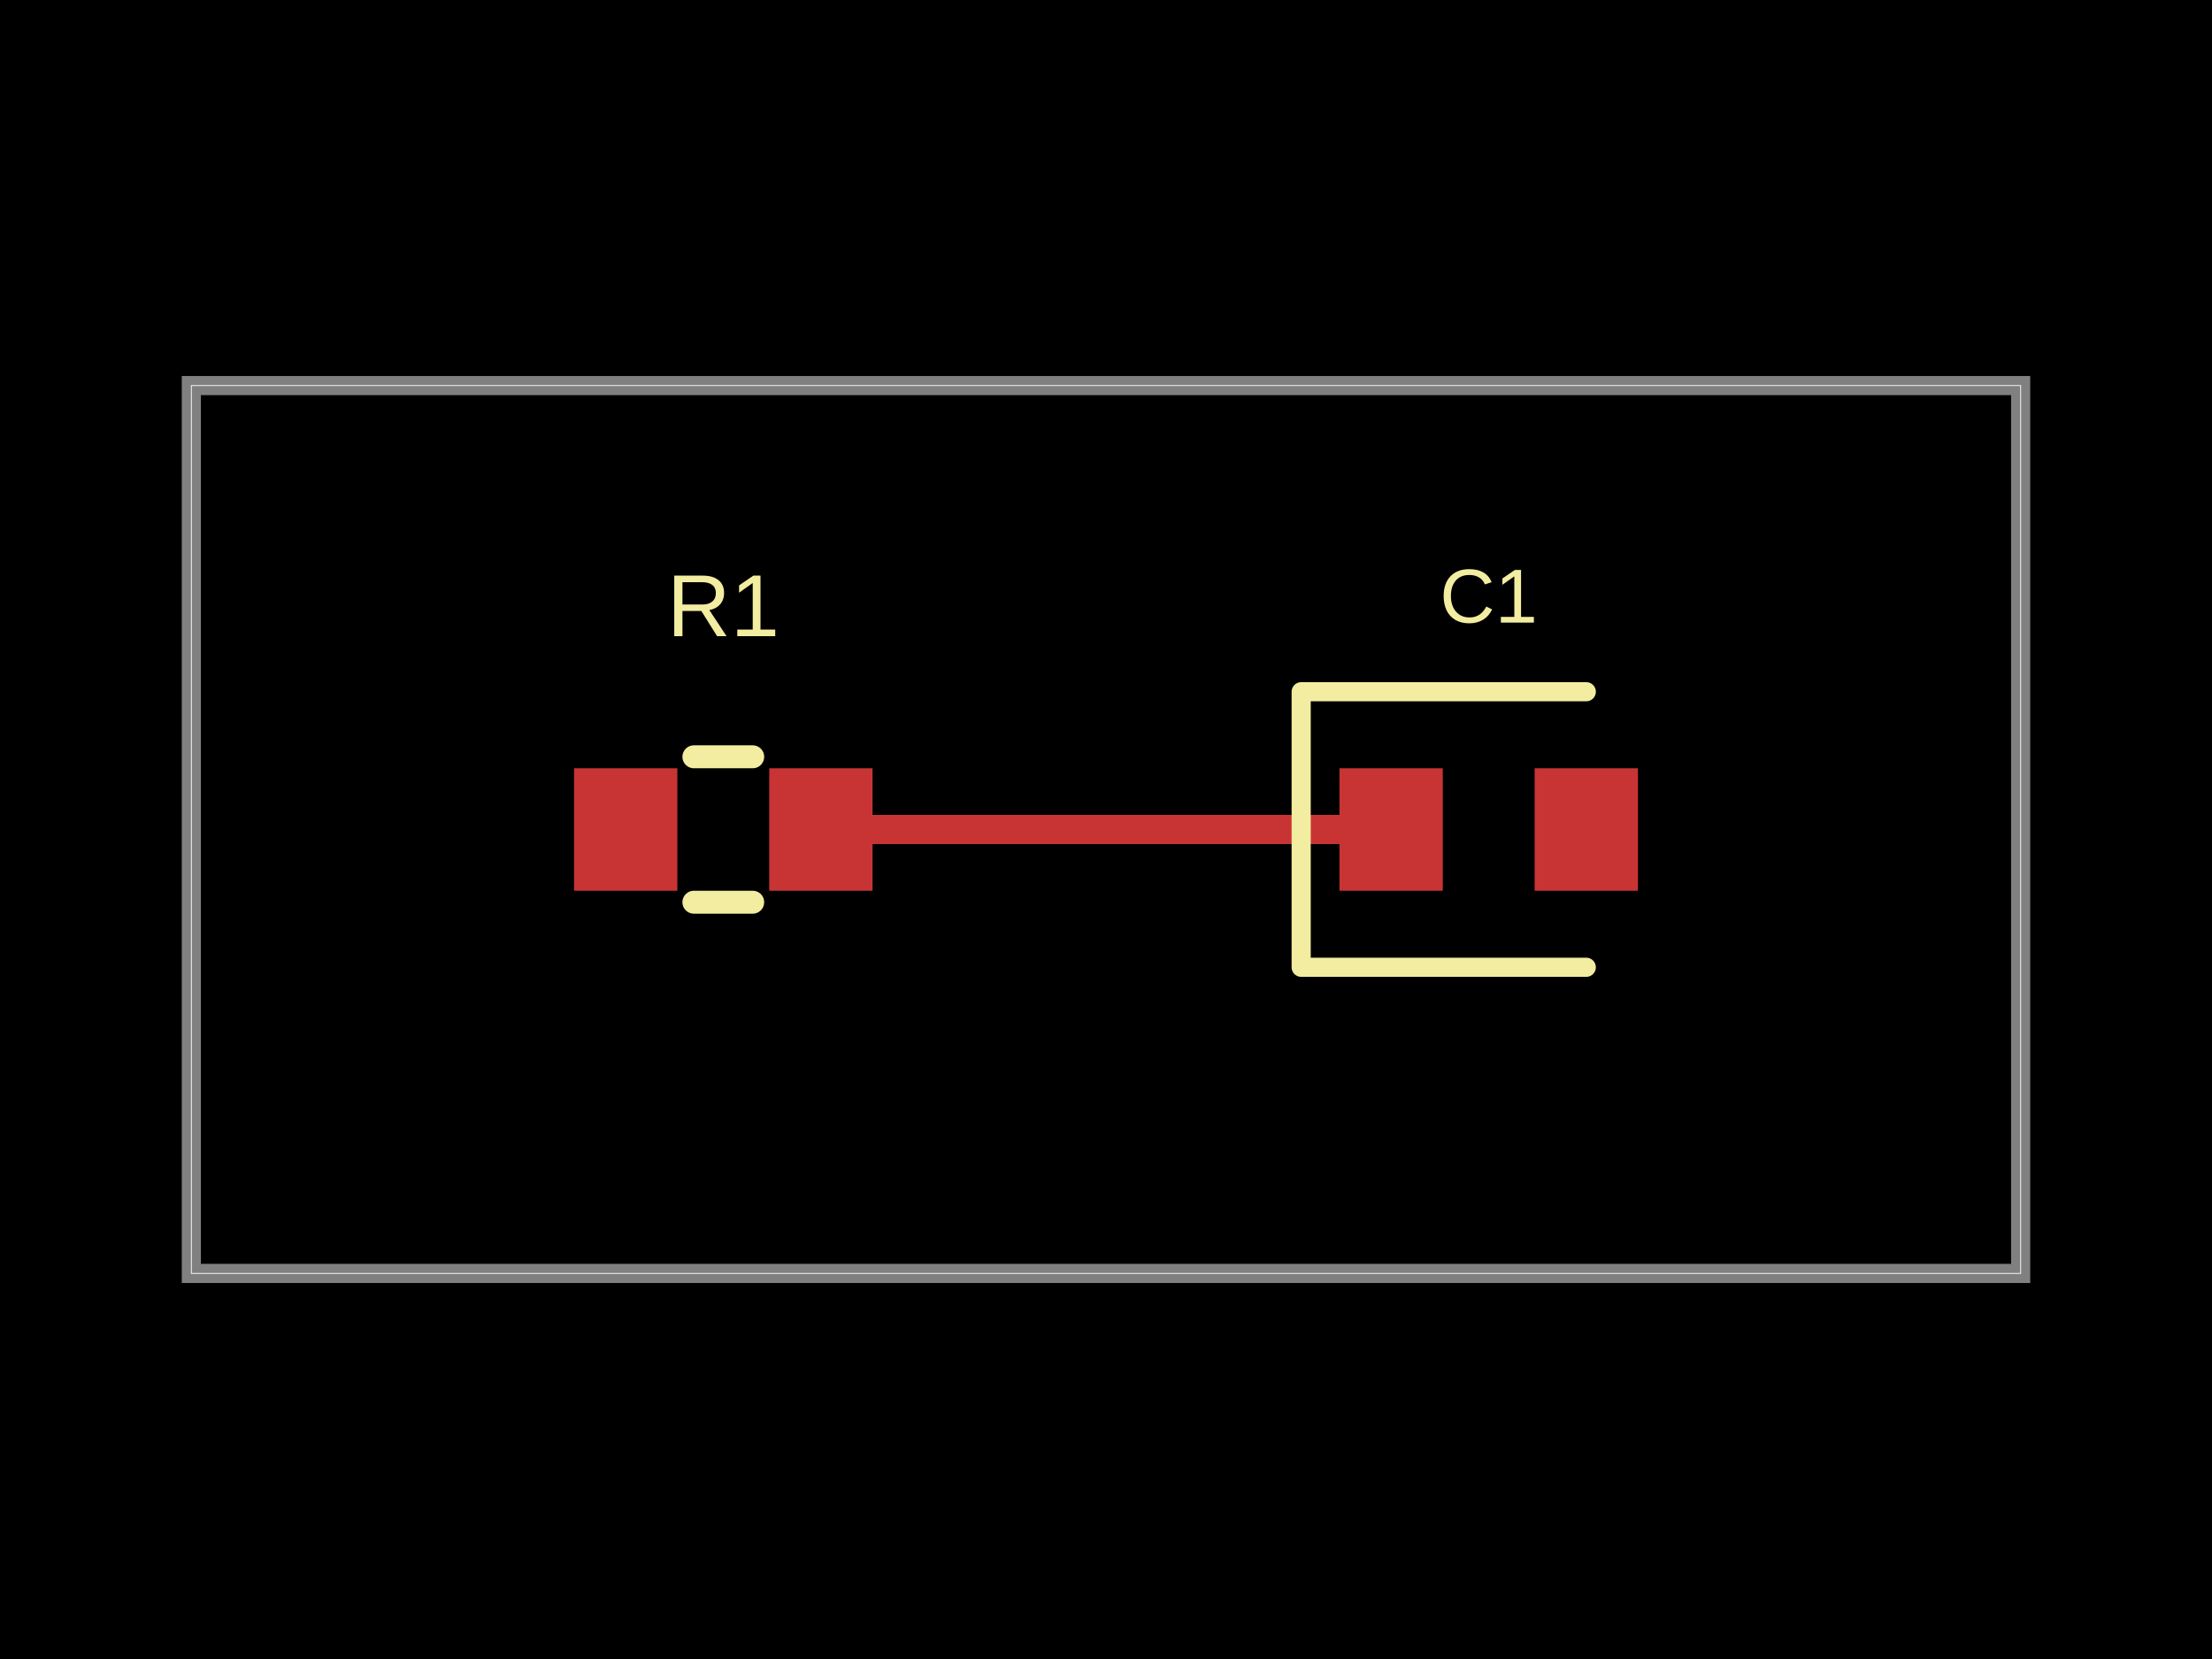
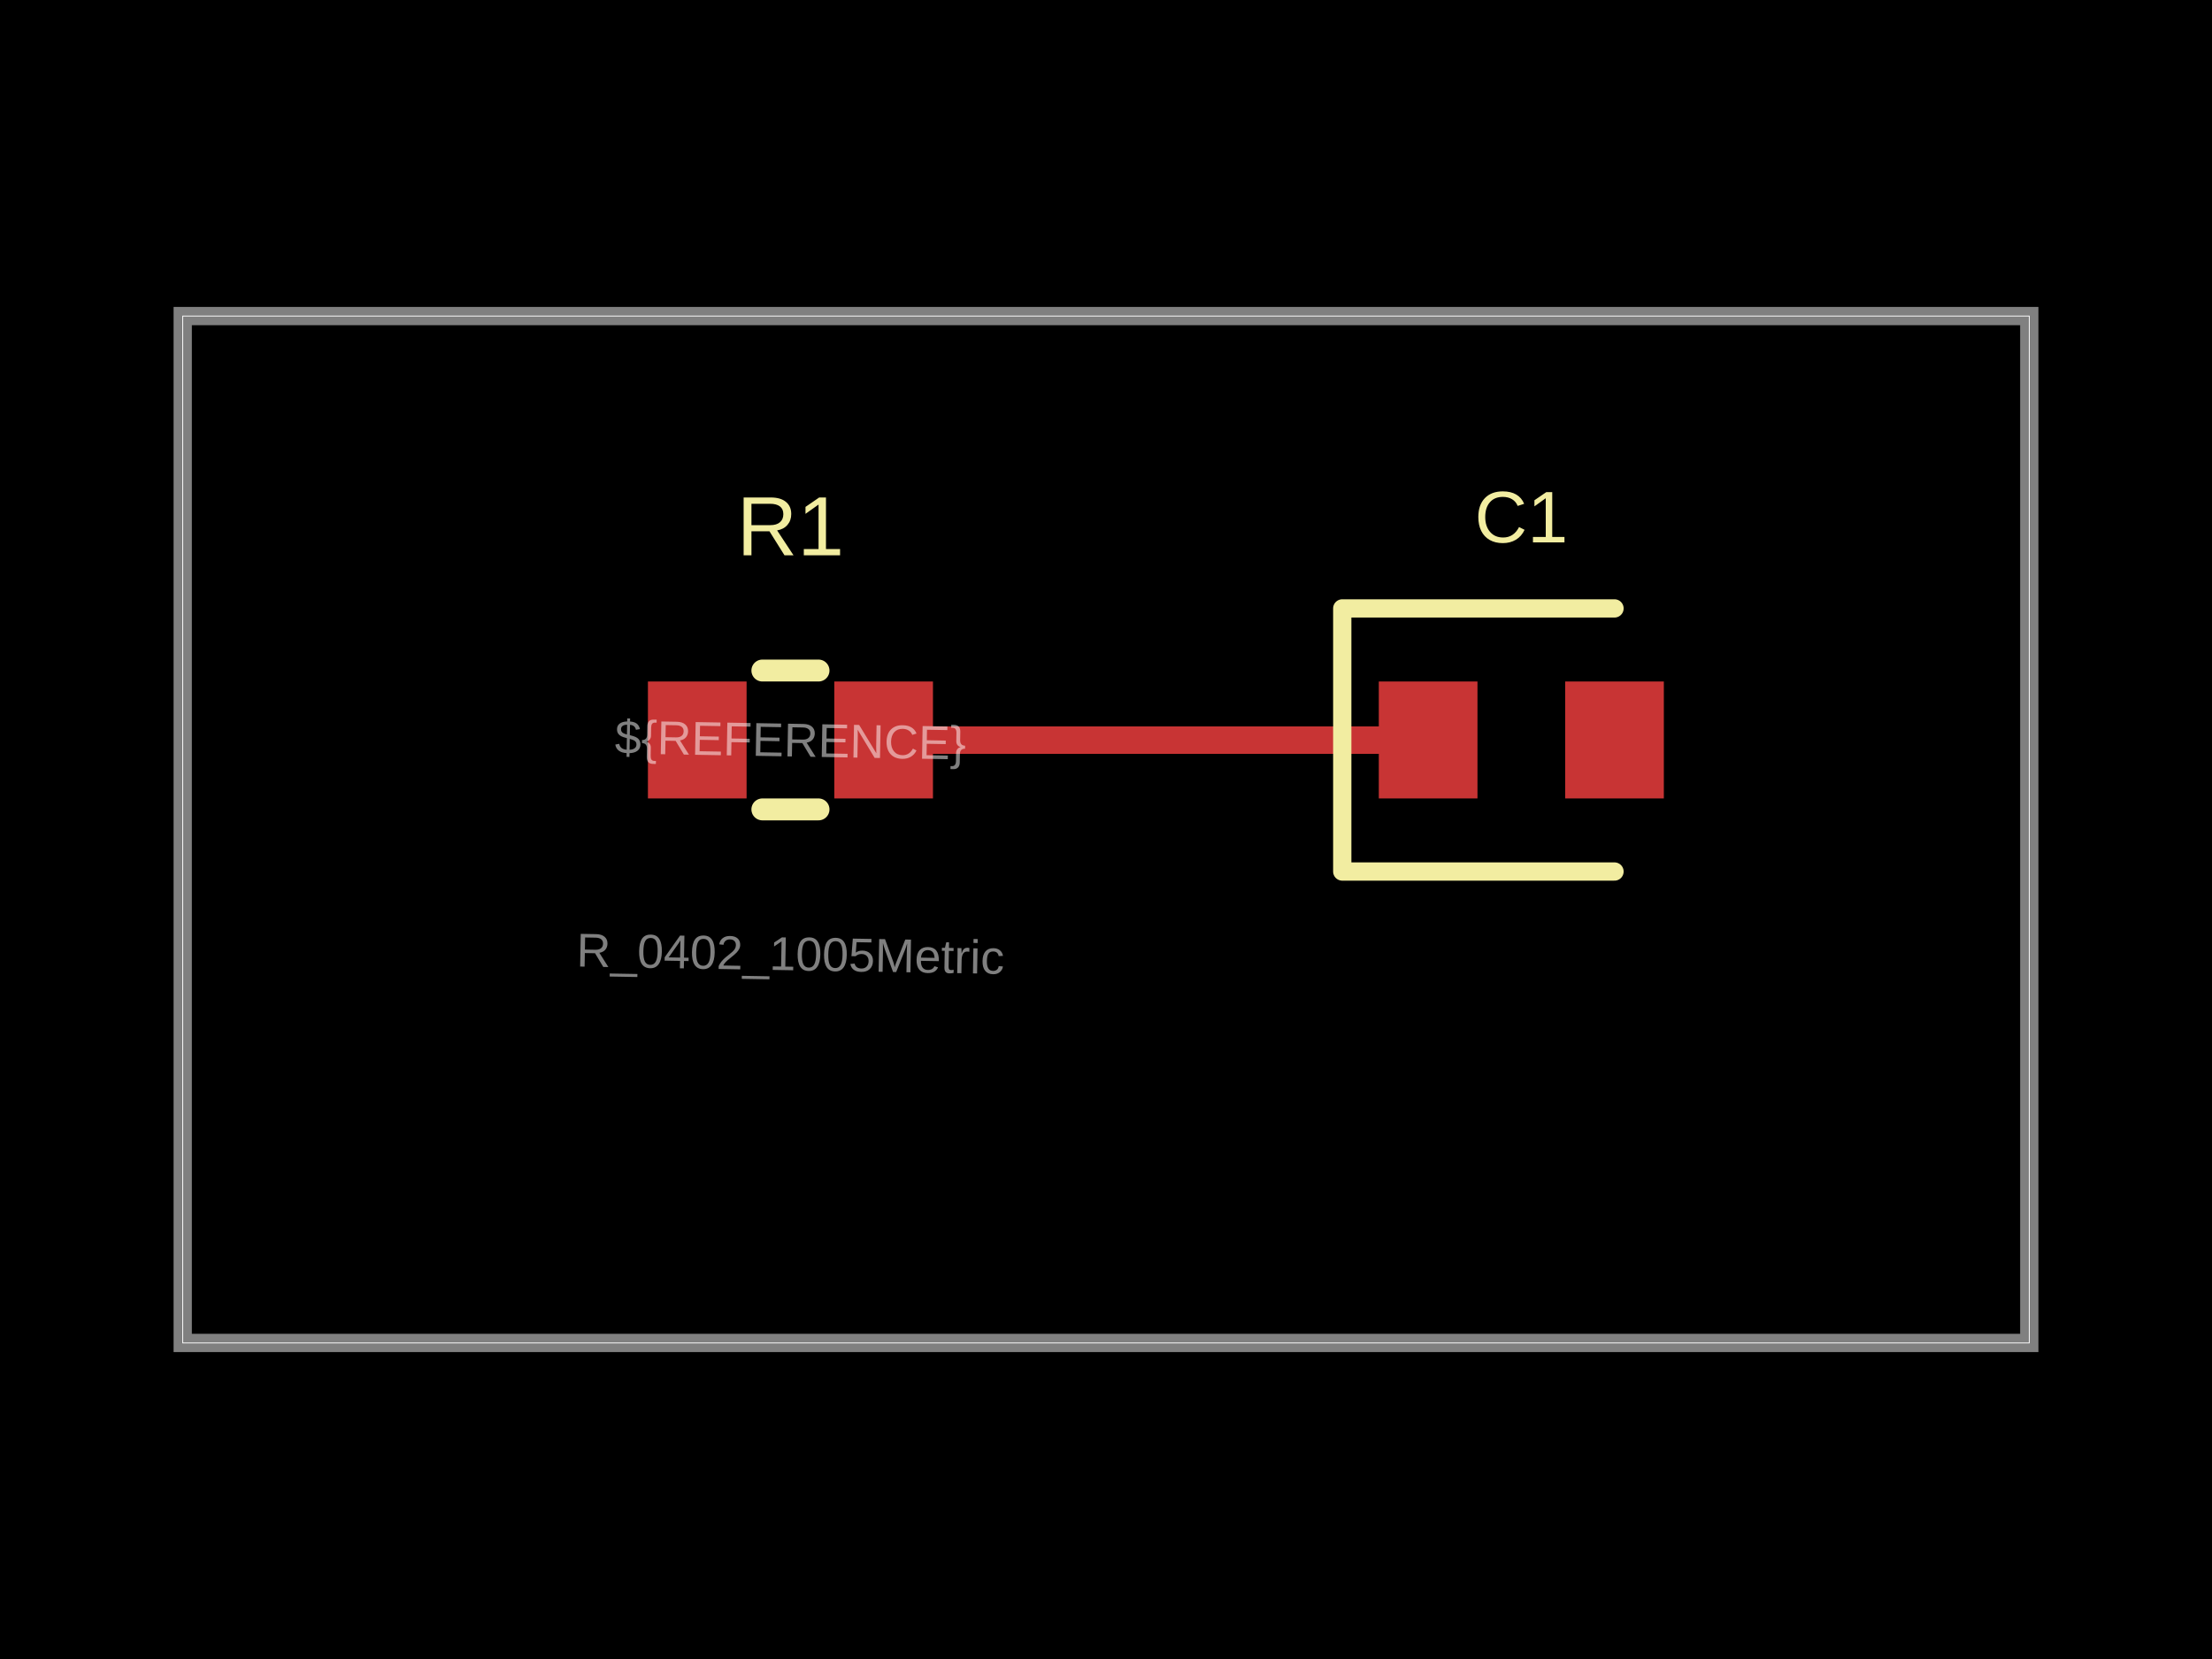
- <svg xmlns="http://www.w3.org/2000/svg" width="800" height="600" data-software-used-string="@tscircuit/core@0.0.843">
+ <svg xmlns="http://www.w3.org/2000/svg" width="800" height="600" data-software-used-string="@tscircuit/core@0.0.1053">
  <style />
  <rect class="boundary" x="0" y="0" fill="#000" width="800" height="600" data-type="pcb_background" data-pcb-layer="global" />
-   <rect class="pcb-boundary" fill="none" stroke="#fff" stroke-width="0.3" x="69.204" y="139.446" width="661.592" height="321.107" data-type="pcb_boundary" data-pcb-layer="global" />
-   <path class="pcb-board" d="M 69.204 460.554 L 730.796 460.554 L 730.796 139.446 L 69.204 139.446 Z" fill="none" stroke="rgba(255, 255, 255, 0.5)" stroke-width="6.92" data-type="pcb_board" data-pcb-layer="board" />
-   <rect class="pcb-pad" fill="rgb(200, 52, 52)" x="484.429" y="277.855" width="37.37" height="44.291" data-type="pcb_smtpad" data-pcb-layer="top" />
-   <rect class="pcb-pad" fill="rgb(200, 52, 52)" x="555.017" y="277.855" width="37.37" height="44.291" data-type="pcb_smtpad" data-pcb-layer="top" />
-   <rect class="pcb-pad" fill="rgb(200, 52, 52)" x="207.612" y="277.855" width="37.37" height="44.291" data-type="pcb_smtpad" data-pcb-layer="top" />
-   <rect class="pcb-pad" fill="rgb(200, 52, 52)" x="278.201" y="277.855" width="37.37" height="44.291" data-type="pcb_smtpad" data-pcb-layer="top" />
-   <path class="pcb-trace" stroke="rgb(200, 52, 52)" fill="none" d="M 503.114 300 L 296.886 300" stroke-width="10.381" stroke-linecap="round" stroke-linejoin="round" shape-rendering="crispEdges" data-type="pcb_trace" data-pcb-layer="top" />
-   <path class="pcb-trace" stroke="rgb(200, 52, 52)" fill="none" d="M 296.886 300 L 296.886 300" stroke-width="10.381" stroke-linecap="round" stroke-linejoin="round" shape-rendering="crispEdges" data-type="pcb_trace" data-pcb-layer="top" />
-   <path class="pcb-silkscreen pcb-silkscreen-top" d="M 573.702 250.173 L 470.588 250.173 L 470.588 349.827 L 573.702 349.827" fill="none" stroke="#f2eda1" stroke-width="6.92" stroke-linecap="round" stroke-linejoin="round" data-pcb-component-id="pcb_component_1" data-pcb-silkscreen-path-id="pcb_silkscreen_path_0" data-type="pcb_silkscreen_path" data-pcb-layer="top" />
-   <text x="0" y="0" dx="0" dy="0" fill="#f2eda1" font-family="Arial, sans-serif" font-size="27.682" text-anchor="middle" dominant-baseline="central" transform="matrix(1,0,0,1,538.4083,215.5709)" class="pcb-silkscreen-text pcb-silkscreen-top" data-pcb-silkscreen-text-id="pcb_component_1" stroke="none" data-type="pcb_silkscreen_text" data-pcb-layer="top">C1</text>
-   <path class="pcb-silkscreen pcb-silkscreen-top" d="M 250.959 273.702 L 272.224 273.702" fill="none" stroke="#f2eda1" stroke-width="8.304" stroke-linecap="round" stroke-linejoin="round" data-pcb-component-id="pcb_component_0" data-pcb-silkscreen-path-id="pcb_silkscreen_path_1" data-type="pcb_silkscreen_path" data-pcb-layer="top" />
-   <path class="pcb-silkscreen pcb-silkscreen-top" d="M 250.959 326.298 L 272.224 326.298" fill="none" stroke="#f2eda1" stroke-width="8.304" stroke-linecap="round" stroke-linejoin="round" data-pcb-component-id="pcb_component_0" data-pcb-silkscreen-path-id="pcb_silkscreen_path_2" data-type="pcb_silkscreen_path" data-pcb-layer="top" />
-   <text x="0" y="0" dx="0" dy="0" fill="#f2eda1" font-family="Arial, sans-serif" font-size="31.834" text-anchor="middle" dominant-baseline="central" transform="matrix(1,0,0,1,261.5917,219.0311)" class="pcb-silkscreen-text pcb-silkscreen-top" data-pcb-silkscreen-text-id="pcb_component_0" stroke="none" data-type="pcb_silkscreen_text" data-pcb-layer="top">R1</text>
+   <rect class="pcb-boundary" fill="none" stroke="#fff" stroke-width="0.3" x="66.083" y="114.307" width="667.834" height="371.386" data-type="pcb_boundary" data-pcb-layer="global" />
+   <path class="pcb-board" d="M 66.083 485.693 L 733.917 485.693 L 733.917 114.307 L 66.083 114.307 Z" fill="none" stroke="rgba(255, 255, 255, 0.5)" stroke-width="6.608" data-type="pcb_board" data-pcb-layer="board" />
+   <rect class="pcb-pad" fill="rgb(200, 52, 52)" x="498.662" y="246.473" width="35.685" height="42.293" data-type="pcb_smtpad" data-pcb-layer="top" />
+   <rect class="pcb-pad" fill="rgb(200, 52, 52)" x="566.066" y="246.473" width="35.685" height="42.293" data-type="pcb_smtpad" data-pcb-layer="top" />
+   <rect class="pcb-pad" fill="rgb(200, 52, 52)" x="234.33" y="246.473" width="35.685" height="42.293" data-type="pcb_smtpad" data-pcb-layer="top" />
+   <rect class="pcb-pad" fill="rgb(200, 52, 52)" x="301.735" y="246.473" width="35.685" height="42.293" data-type="pcb_smtpad" data-pcb-layer="top" />
+   <path class="pcb-trace" stroke="rgb(200, 52, 52)" fill="none" d="M 319.577 267.619 L 516.504 267.619" stroke-width="9.912" stroke-linecap="round" stroke-linejoin="round" shape-rendering="crispEdges" data-type="pcb_trace" data-pcb-layer="top" />
+   <path class="pcb-trace" stroke="rgb(200, 52, 52)" fill="none" d="M 516.504 267.619 L 516.504 267.619" stroke-width="9.912" stroke-linecap="round" stroke-linejoin="round" shape-rendering="crispEdges" data-type="pcb_trace" data-pcb-layer="top" />
+   <path class="pcb-silkscreen pcb-silkscreen-top" d="M 583.909 220.04 L 485.445 220.04 L 485.445 315.199 L 583.909 315.199" fill="none" stroke="#f2eda1" stroke-width="6.608" stroke-linecap="round" stroke-linejoin="round" data-pcb-component-id="pcb_component_1" data-pcb-silkscreen-path-id="pcb_silkscreen_path_0" data-type="pcb_silkscreen_path" data-pcb-layer="top" />
+   <text x="0" y="0" dx="0" dy="0" fill="#f2eda1" font-family="Arial, sans-serif" font-size="26.433" text-anchor="middle" dominant-baseline="central" transform="matrix(1,0,0,1,550.2065,186.9982)" class="pcb-silkscreen-text pcb-silkscreen-top" data-pcb-silkscreen-text-id="pcb_component_1" stroke="none" data-type="pcb_silkscreen_text" data-pcb-layer="top">C1</text>
+   <path class="pcb-silkscreen pcb-silkscreen-top" d="M 275.722 242.508 L 296.028 242.508" fill="none" stroke="#f2eda1" stroke-width="7.93" stroke-linecap="round" stroke-linejoin="round" data-pcb-component-id="pcb_component_0" data-pcb-silkscreen-path-id="pcb_silkscreen_path_1" data-type="pcb_silkscreen_path" data-pcb-layer="top" />
+   <path class="pcb-silkscreen pcb-silkscreen-top" d="M 275.722 292.731 L 296.028 292.731" fill="none" stroke="#f2eda1" stroke-width="7.93" stroke-linecap="round" stroke-linejoin="round" data-pcb-component-id="pcb_component_0" data-pcb-silkscreen-path-id="pcb_silkscreen_path_2" data-type="pcb_silkscreen_path" data-pcb-layer="top" />
+   <text x="0" y="0" dx="0" dy="0" fill="#f2eda1" font-family="Arial, sans-serif" font-size="30.398" text-anchor="middle" dominant-baseline="central" transform="matrix(1,0,0,1,285.8748,190.3023)" class="pcb-silkscreen-text pcb-silkscreen-top" data-pcb-silkscreen-text-id="pcb_component_0" stroke="none" data-type="pcb_silkscreen_text" data-pcb-layer="top">R1</text>
+   <text x="0" y="0" font-family="Arial, sans-serif" font-size="17.182" text-anchor="middle" dominant-baseline="central" transform="matrix(0.9998477,0.01745241,-0.01745241,0.9998477,285.8748,267.6194)" class="pcb-fabrication-note-text" fill="rgba(255,255,255,0.5)" data-type="pcb_fabrication_note_text" data-pcb-layer="overlay">${REFERENCE}</text>
+   <text x="0" y="0" font-family="Arial, sans-serif" font-size="17.182" text-anchor="middle" dominant-baseline="central" transform="matrix(0.9998477,0.01745241,-0.01745241,0.9998477,285.8748,344.9364)" class="pcb-fabrication-note-text" fill="rgba(255,255,255,0.5)" data-type="pcb_fabrication_note_text" data-pcb-layer="overlay">R_0402_1005Metric</text>
</svg>
